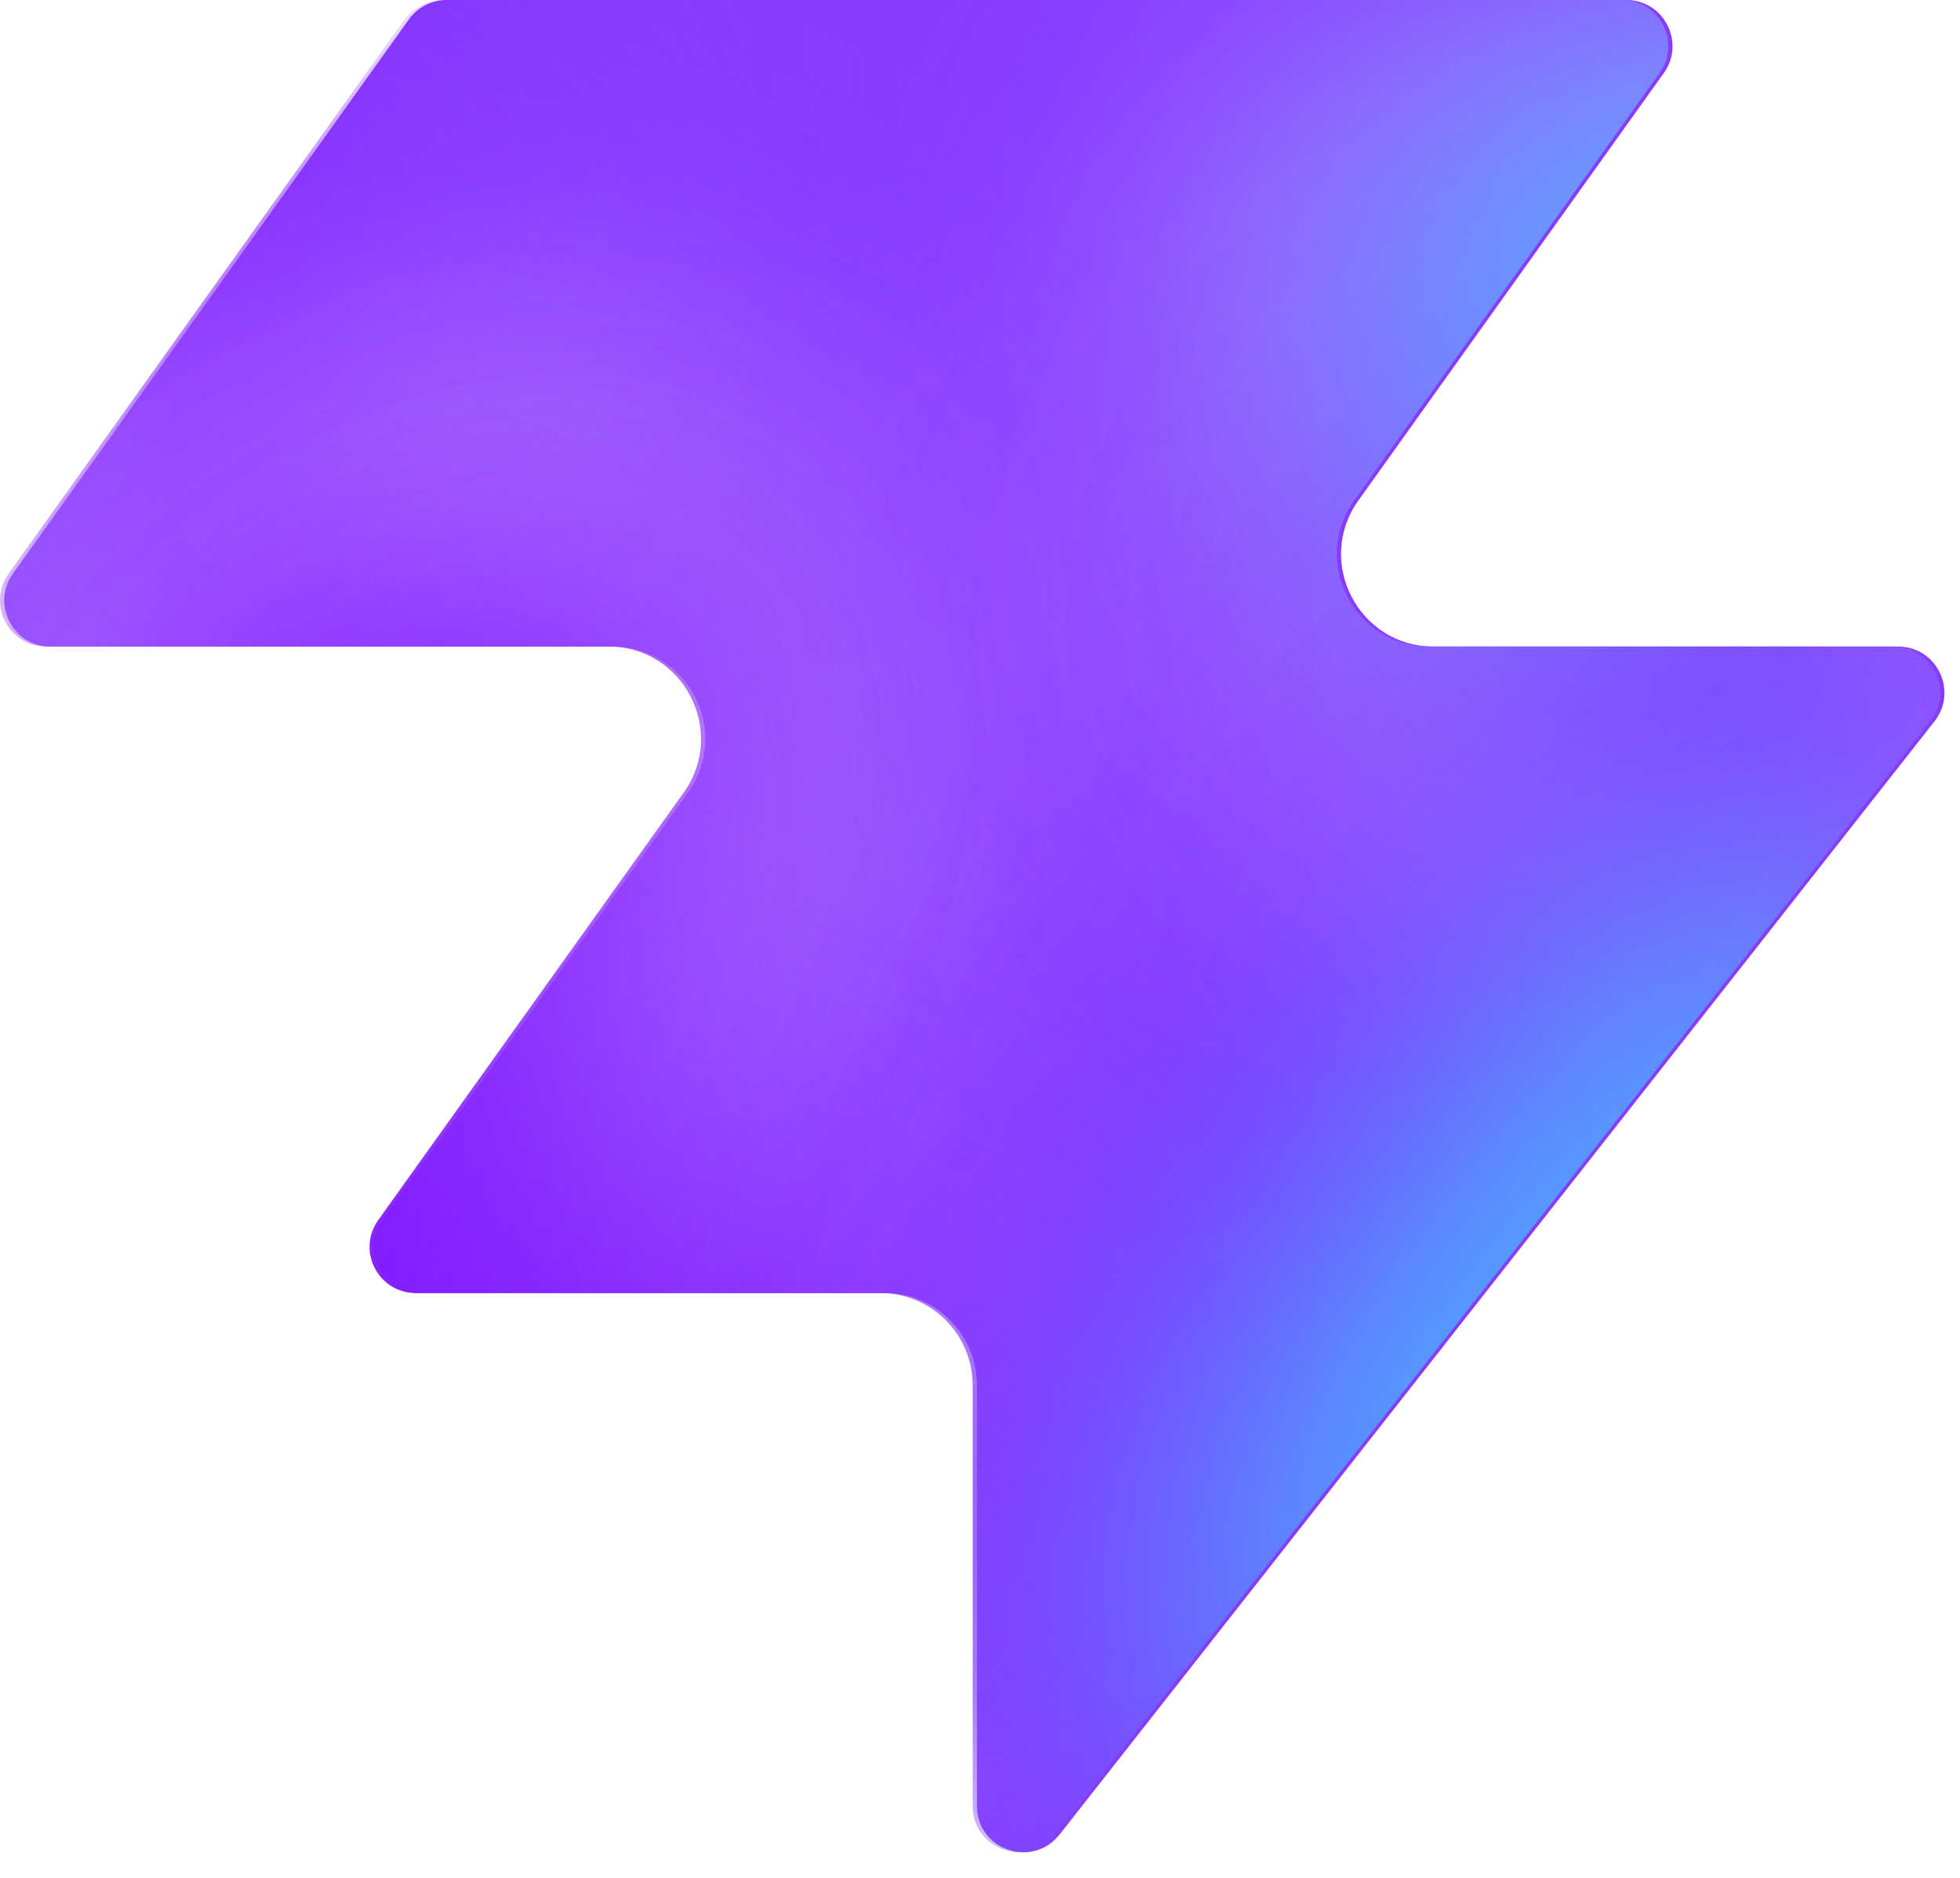
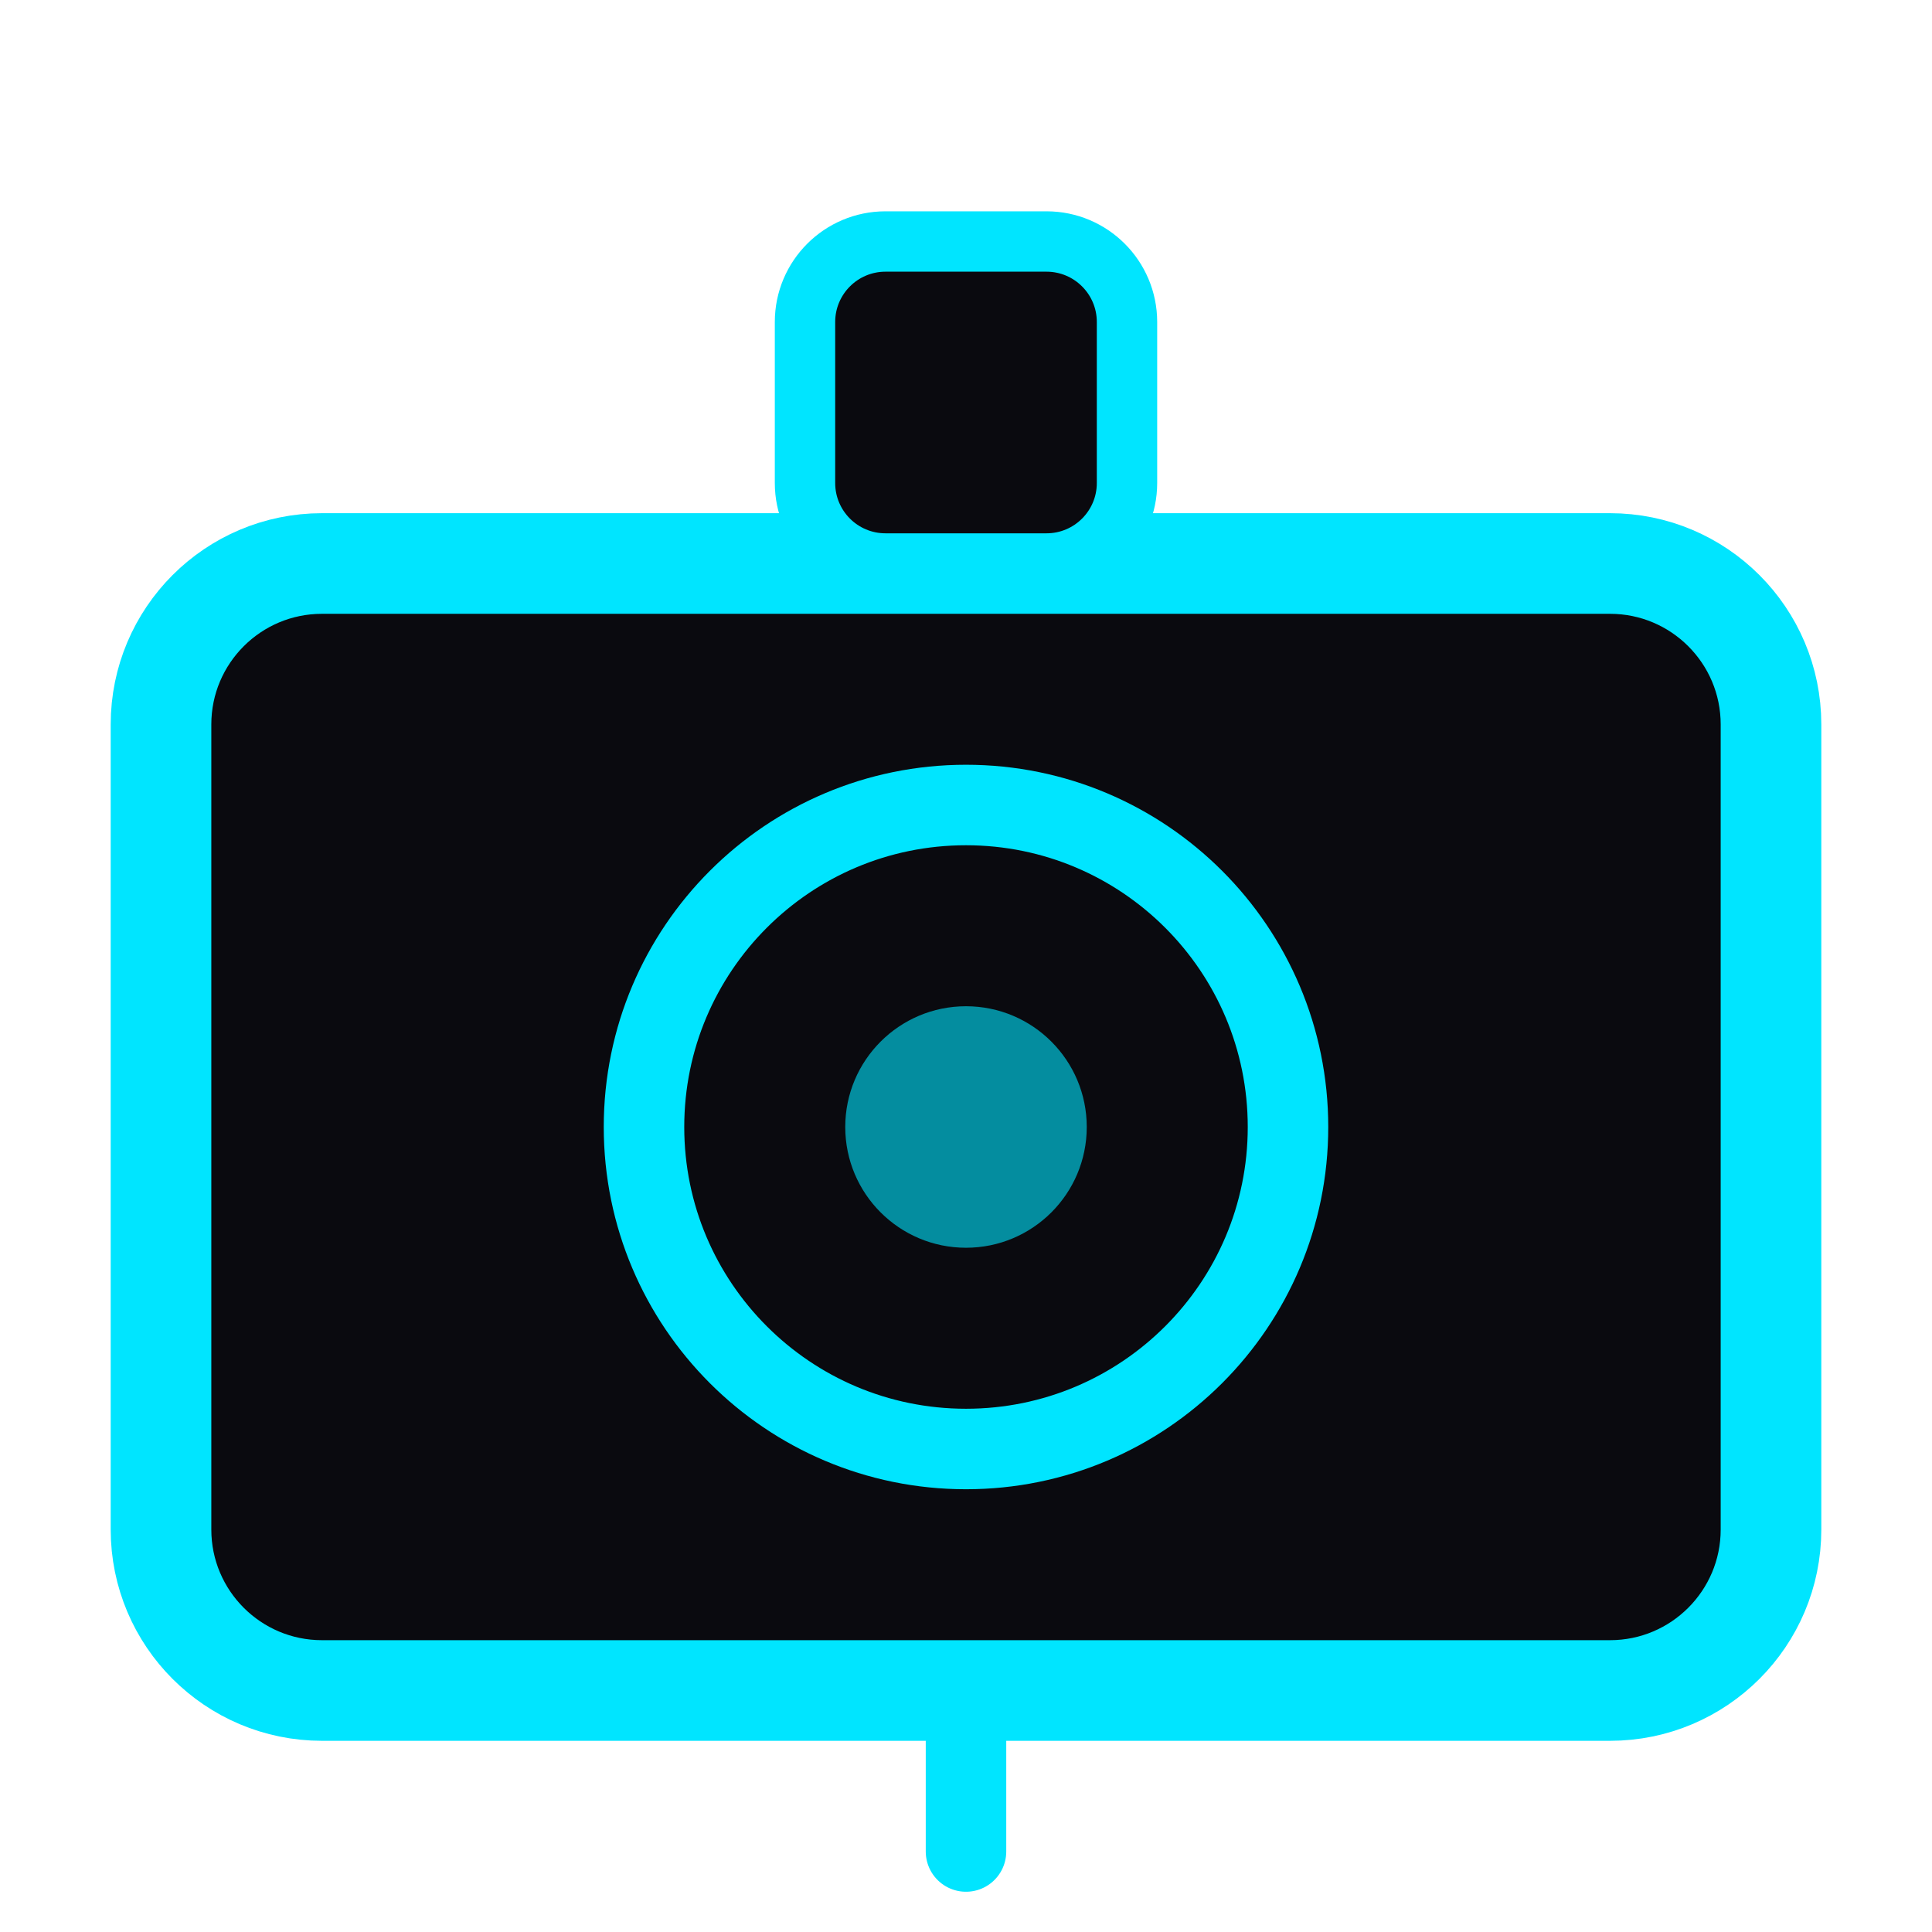
- <svg xmlns="http://www.w3.org/2000/svg" width="48" height="46" fill="none" viewBox="0 0 48 46">
-   <path fill="#863bff" d="M25.946 44.938c-.664.845-2.021.375-2.021-.698V33.937a2.26 2.26 0 0 0-2.262-2.262H10.287c-.92 0-1.456-1.04-.92-1.788l7.48-10.471c1.07-1.497 0-3.578-1.842-3.578H1.237c-.92 0-1.456-1.04-.92-1.788L10.013.474c.214-.297.556-.474.92-.474h28.894c.92 0 1.456 1.04.92 1.788l-7.48 10.471c-1.07 1.498 0 3.579 1.842 3.579h11.377c.943 0 1.473 1.088.89 1.83L25.947 44.94z" style="fill:#863bff;fill:color(display-p3 .525 .23 1);fill-opacity:1" />
-   <mask id="a" width="48" height="46" x="0" y="0" maskUnits="userSpaceOnUse" style="mask-type:alpha">
-     <path fill="#000" d="M25.842 44.938c-.664.844-2.021.375-2.021-.698V33.937a2.26 2.26 0 0 0-2.262-2.262H10.183c-.92 0-1.456-1.04-.92-1.788l7.48-10.471c1.07-1.498 0-3.579-1.842-3.579H1.133c-.92 0-1.456-1.04-.92-1.787L9.91.473c.214-.297.556-.474.92-.474h28.894c.92 0 1.456 1.04.92 1.788l-7.48 10.471c-1.07 1.498 0 3.578 1.842 3.578h11.377c.943 0 1.473 1.088.89 1.832L25.843 44.94z" style="fill:#000;fill-opacity:1" />
-   </mask>
-   <g mask="url(#a)">
-     <g filter="url(#b)">
-       <ellipse cx="5.508" cy="14.704" fill="#ede6ff" rx="5.508" ry="14.704" style="fill:#ede6ff;fill:color(display-p3 .927 .903 1);fill-opacity:1" transform="matrix(.00324 1 1 -.00324 -4.47 31.516)" />
-     </g>
-     <g filter="url(#c)">
-       <ellipse cx="10.399" cy="29.851" fill="#ede6ff" rx="10.399" ry="29.851" style="fill:#ede6ff;fill:color(display-p3 .927 .903 1);fill-opacity:1" transform="matrix(.00324 1 1 -.00324 -39.328 7.883)" />
-     </g>
-     <g filter="url(#d)">
-       <ellipse cx="5.508" cy="30.487" fill="#7e14ff" rx="5.508" ry="30.487" style="fill:#7e14ff;fill:color(display-p3 .492 .077 1);fill-opacity:1" transform="rotate(89.814 -25.913 -14.639)scale(1 -1)" />
-     </g>
-     <g filter="url(#e)">
-       <ellipse cx="5.508" cy="30.599" fill="#7e14ff" rx="5.508" ry="30.599" style="fill:#7e14ff;fill:color(display-p3 .492 .077 1);fill-opacity:1" transform="rotate(89.814 -32.644 -3.334)scale(1 -1)" />
-     </g>
-     <g filter="url(#f)">
-       <ellipse cx="5.508" cy="30.599" fill="#7e14ff" rx="5.508" ry="30.599" style="fill:#7e14ff;fill:color(display-p3 .492 .077 1);fill-opacity:1" transform="matrix(.00324 1 1 -.00324 -34.34 30.47)" />
-     </g>
-     <g filter="url(#g)">
-       <ellipse cx="14.072" cy="22.078" fill="#ede6ff" rx="14.072" ry="22.078" style="fill:#ede6ff;fill:color(display-p3 .927 .903 1);fill-opacity:1" transform="rotate(93.35 24.506 48.493)scale(-1 1)" />
-     </g>
-     <g filter="url(#h)">
-       <ellipse cx="3.47" cy="21.501" fill="#7e14ff" rx="3.47" ry="21.501" style="fill:#7e14ff;fill:color(display-p3 .492 .077 1);fill-opacity:1" transform="rotate(89.009 28.708 47.59)scale(-1 1)" />
-     </g>
-     <g filter="url(#i)">
-       <ellipse cx="3.47" cy="21.501" fill="#7e14ff" rx="3.47" ry="21.501" style="fill:#7e14ff;fill:color(display-p3 .492 .077 1);fill-opacity:1" transform="rotate(89.009 28.708 47.59)scale(-1 1)" />
-     </g>
-     <g filter="url(#j)">
-       <ellipse cx=".387" cy="8.972" fill="#7e14ff" rx="4.407" ry="29.108" style="fill:#7e14ff;fill:color(display-p3 .492 .077 1);fill-opacity:1" transform="rotate(39.51 .387 8.972)" />
-     </g>
-     <g filter="url(#k)">
-       <ellipse cx="47.523" cy="-6.092" fill="#7e14ff" rx="4.407" ry="29.108" style="fill:#7e14ff;fill:color(display-p3 .492 .077 1);fill-opacity:1" transform="rotate(37.892 47.523 -6.092)" />
-     </g>
-     <g filter="url(#l)">
-       <ellipse cx="41.412" cy="6.333" fill="#47bfff" rx="5.971" ry="9.665" style="fill:#47bfff;fill:color(display-p3 .28 .748 1);fill-opacity:1" transform="rotate(37.892 41.412 6.333)" />
-     </g>
-     <g filter="url(#m)">
-       <ellipse cx="-1.879" cy="38.332" fill="#7e14ff" rx="4.407" ry="29.108" style="fill:#7e14ff;fill:color(display-p3 .492 .077 1);fill-opacity:1" transform="rotate(37.892 -1.88 38.332)" />
-     </g>
-     <g filter="url(#n)">
-       <ellipse cx="-1.879" cy="38.332" fill="#7e14ff" rx="4.407" ry="29.108" style="fill:#7e14ff;fill:color(display-p3 .492 .077 1);fill-opacity:1" transform="rotate(37.892 -1.88 38.332)" />
-     </g>
-     <g filter="url(#o)">
-       <ellipse cx="35.651" cy="29.907" fill="#7e14ff" rx="4.407" ry="29.108" style="fill:#7e14ff;fill:color(display-p3 .492 .077 1);fill-opacity:1" transform="rotate(37.892 35.651 29.907)" />
-     </g>
-     <g filter="url(#p)">
-       <ellipse cx="38.418" cy="32.4" fill="#47bfff" rx="5.971" ry="15.297" style="fill:#47bfff;fill:color(display-p3 .28 .748 1);fill-opacity:1" transform="rotate(37.892 38.418 32.4)" />
-     </g>
-   </g>
-   <defs>
-     <filter id="b" width="60.045" height="41.654" x="-19.77" y="16.149" color-interpolation-filters="sRGB" filterUnits="userSpaceOnUse">
-       <feFlood flood-opacity="0" result="BackgroundImageFix" />
-       <feBlend in="SourceGraphic" in2="BackgroundImageFix" result="shape" />
-       <feGaussianBlur result="effect1_foregroundBlur_2002_17158" stdDeviation="7.659" />
-     </filter>
-     <filter id="c" width="90.34" height="51.437" x="-54.613" y="-7.533" color-interpolation-filters="sRGB" filterUnits="userSpaceOnUse">
-       <feFlood flood-opacity="0" result="BackgroundImageFix" />
-       <feBlend in="SourceGraphic" in2="BackgroundImageFix" result="shape" />
-       <feGaussianBlur result="effect1_foregroundBlur_2002_17158" stdDeviation="7.659" />
-     </filter>
-     <filter id="d" width="79.355" height="29.4" x="-49.64" y="2.03" color-interpolation-filters="sRGB" filterUnits="userSpaceOnUse">
-       <feFlood flood-opacity="0" result="BackgroundImageFix" />
-       <feBlend in="SourceGraphic" in2="BackgroundImageFix" result="shape" />
-       <feGaussianBlur result="effect1_foregroundBlur_2002_17158" stdDeviation="4.596" />
-     </filter>
-     <filter id="e" width="79.579" height="29.4" x="-45.045" y="20.029" color-interpolation-filters="sRGB" filterUnits="userSpaceOnUse">
-       <feFlood flood-opacity="0" result="BackgroundImageFix" />
-       <feBlend in="SourceGraphic" in2="BackgroundImageFix" result="shape" />
-       <feGaussianBlur result="effect1_foregroundBlur_2002_17158" stdDeviation="4.596" />
-     </filter>
-     <filter id="f" width="79.579" height="29.4" x="-43.513" y="21.178" color-interpolation-filters="sRGB" filterUnits="userSpaceOnUse">
-       <feFlood flood-opacity="0" result="BackgroundImageFix" />
-       <feBlend in="SourceGraphic" in2="BackgroundImageFix" result="shape" />
-       <feGaussianBlur result="effect1_foregroundBlur_2002_17158" stdDeviation="4.596" />
-     </filter>
-     <filter id="g" width="74.749" height="58.852" x="15.756" y="-17.901" color-interpolation-filters="sRGB" filterUnits="userSpaceOnUse">
-       <feFlood flood-opacity="0" result="BackgroundImageFix" />
-       <feBlend in="SourceGraphic" in2="BackgroundImageFix" result="shape" />
-       <feGaussianBlur result="effect1_foregroundBlur_2002_17158" stdDeviation="7.659" />
-     </filter>
-     <filter id="h" width="61.377" height="25.362" x="23.548" y="2.284" color-interpolation-filters="sRGB" filterUnits="userSpaceOnUse">
-       <feFlood flood-opacity="0" result="BackgroundImageFix" />
-       <feBlend in="SourceGraphic" in2="BackgroundImageFix" result="shape" />
-       <feGaussianBlur result="effect1_foregroundBlur_2002_17158" stdDeviation="4.596" />
-     </filter>
-     <filter id="i" width="61.377" height="25.362" x="23.548" y="2.284" color-interpolation-filters="sRGB" filterUnits="userSpaceOnUse">
-       <feFlood flood-opacity="0" result="BackgroundImageFix" />
-       <feBlend in="SourceGraphic" in2="BackgroundImageFix" result="shape" />
-       <feGaussianBlur result="effect1_foregroundBlur_2002_17158" stdDeviation="4.596" />
-     </filter>
-     <filter id="j" width="56.045" height="63.649" x="-27.636" y="-22.853" color-interpolation-filters="sRGB" filterUnits="userSpaceOnUse">
-       <feFlood flood-opacity="0" result="BackgroundImageFix" />
-       <feBlend in="SourceGraphic" in2="BackgroundImageFix" result="shape" />
-       <feGaussianBlur result="effect1_foregroundBlur_2002_17158" stdDeviation="4.596" />
-     </filter>
-     <filter id="k" width="54.814" height="64.646" x="20.116" y="-38.415" color-interpolation-filters="sRGB" filterUnits="userSpaceOnUse">
-       <feFlood flood-opacity="0" result="BackgroundImageFix" />
-       <feBlend in="SourceGraphic" in2="BackgroundImageFix" result="shape" />
-       <feGaussianBlur result="effect1_foregroundBlur_2002_17158" stdDeviation="4.596" />
-     </filter>
-     <filter id="l" width="33.541" height="35.313" x="24.641" y="-11.323" color-interpolation-filters="sRGB" filterUnits="userSpaceOnUse">
-       <feFlood flood-opacity="0" result="BackgroundImageFix" />
-       <feBlend in="SourceGraphic" in2="BackgroundImageFix" result="shape" />
-       <feGaussianBlur result="effect1_foregroundBlur_2002_17158" stdDeviation="4.596" />
-     </filter>
-     <filter id="m" width="54.814" height="64.646" x="-29.286" y="6.009" color-interpolation-filters="sRGB" filterUnits="userSpaceOnUse">
-       <feFlood flood-opacity="0" result="BackgroundImageFix" />
-       <feBlend in="SourceGraphic" in2="BackgroundImageFix" result="shape" />
-       <feGaussianBlur result="effect1_foregroundBlur_2002_17158" stdDeviation="4.596" />
-     </filter>
-     <filter id="n" width="54.814" height="64.646" x="-29.286" y="6.009" color-interpolation-filters="sRGB" filterUnits="userSpaceOnUse">
-       <feFlood flood-opacity="0" result="BackgroundImageFix" />
-       <feBlend in="SourceGraphic" in2="BackgroundImageFix" result="shape" />
-       <feGaussianBlur result="effect1_foregroundBlur_2002_17158" stdDeviation="4.596" />
-     </filter>
-     <filter id="o" width="54.814" height="64.646" x="8.244" y="-2.416" color-interpolation-filters="sRGB" filterUnits="userSpaceOnUse">
-       <feFlood flood-opacity="0" result="BackgroundImageFix" />
-       <feBlend in="SourceGraphic" in2="BackgroundImageFix" result="shape" />
-       <feGaussianBlur result="effect1_foregroundBlur_2002_17158" stdDeviation="4.596" />
-     </filter>
-     <filter id="p" width="39.409" height="43.623" x="18.713" y="10.588" color-interpolation-filters="sRGB" filterUnits="userSpaceOnUse">
-       <feFlood flood-opacity="0" result="BackgroundImageFix" />
-       <feBlend in="SourceGraphic" in2="BackgroundImageFix" result="shape" />
-       <feGaussianBlur result="effect1_foregroundBlur_2002_17158" stdDeviation="4.596" />
-     </filter>
-   </defs>
+ <svg xmlns="http://www.w3.org/2000/svg" width="48" height="48" viewBox="0 0 48 48" fill="none">
+   <rect x="4" y="14" width="40" height="28" rx="4" stroke="#00e5ff" stroke-width="2.5" fill="#0a0a0f" />
+   <circle cx="24" cy="28" r="8" stroke="#00e5ff" stroke-width="2" fill="none" />
+   <circle cx="24" cy="28" r="3" fill="#00e5ff" opacity="0.6" />
+   <rect x="20" y="6" width="8" height="8" rx="2" fill="#0a0a0f" stroke="#00e5ff" stroke-width="1.5" />
+   <line x1="22" y1="42" x2="26" y2="42" stroke="#00e5ff" stroke-width="2" stroke-linecap="round" />
+   <line x1="24" y1="42" x2="24" y2="46" stroke="#00e5ff" stroke-width="2" stroke-linecap="round" />
</svg>
